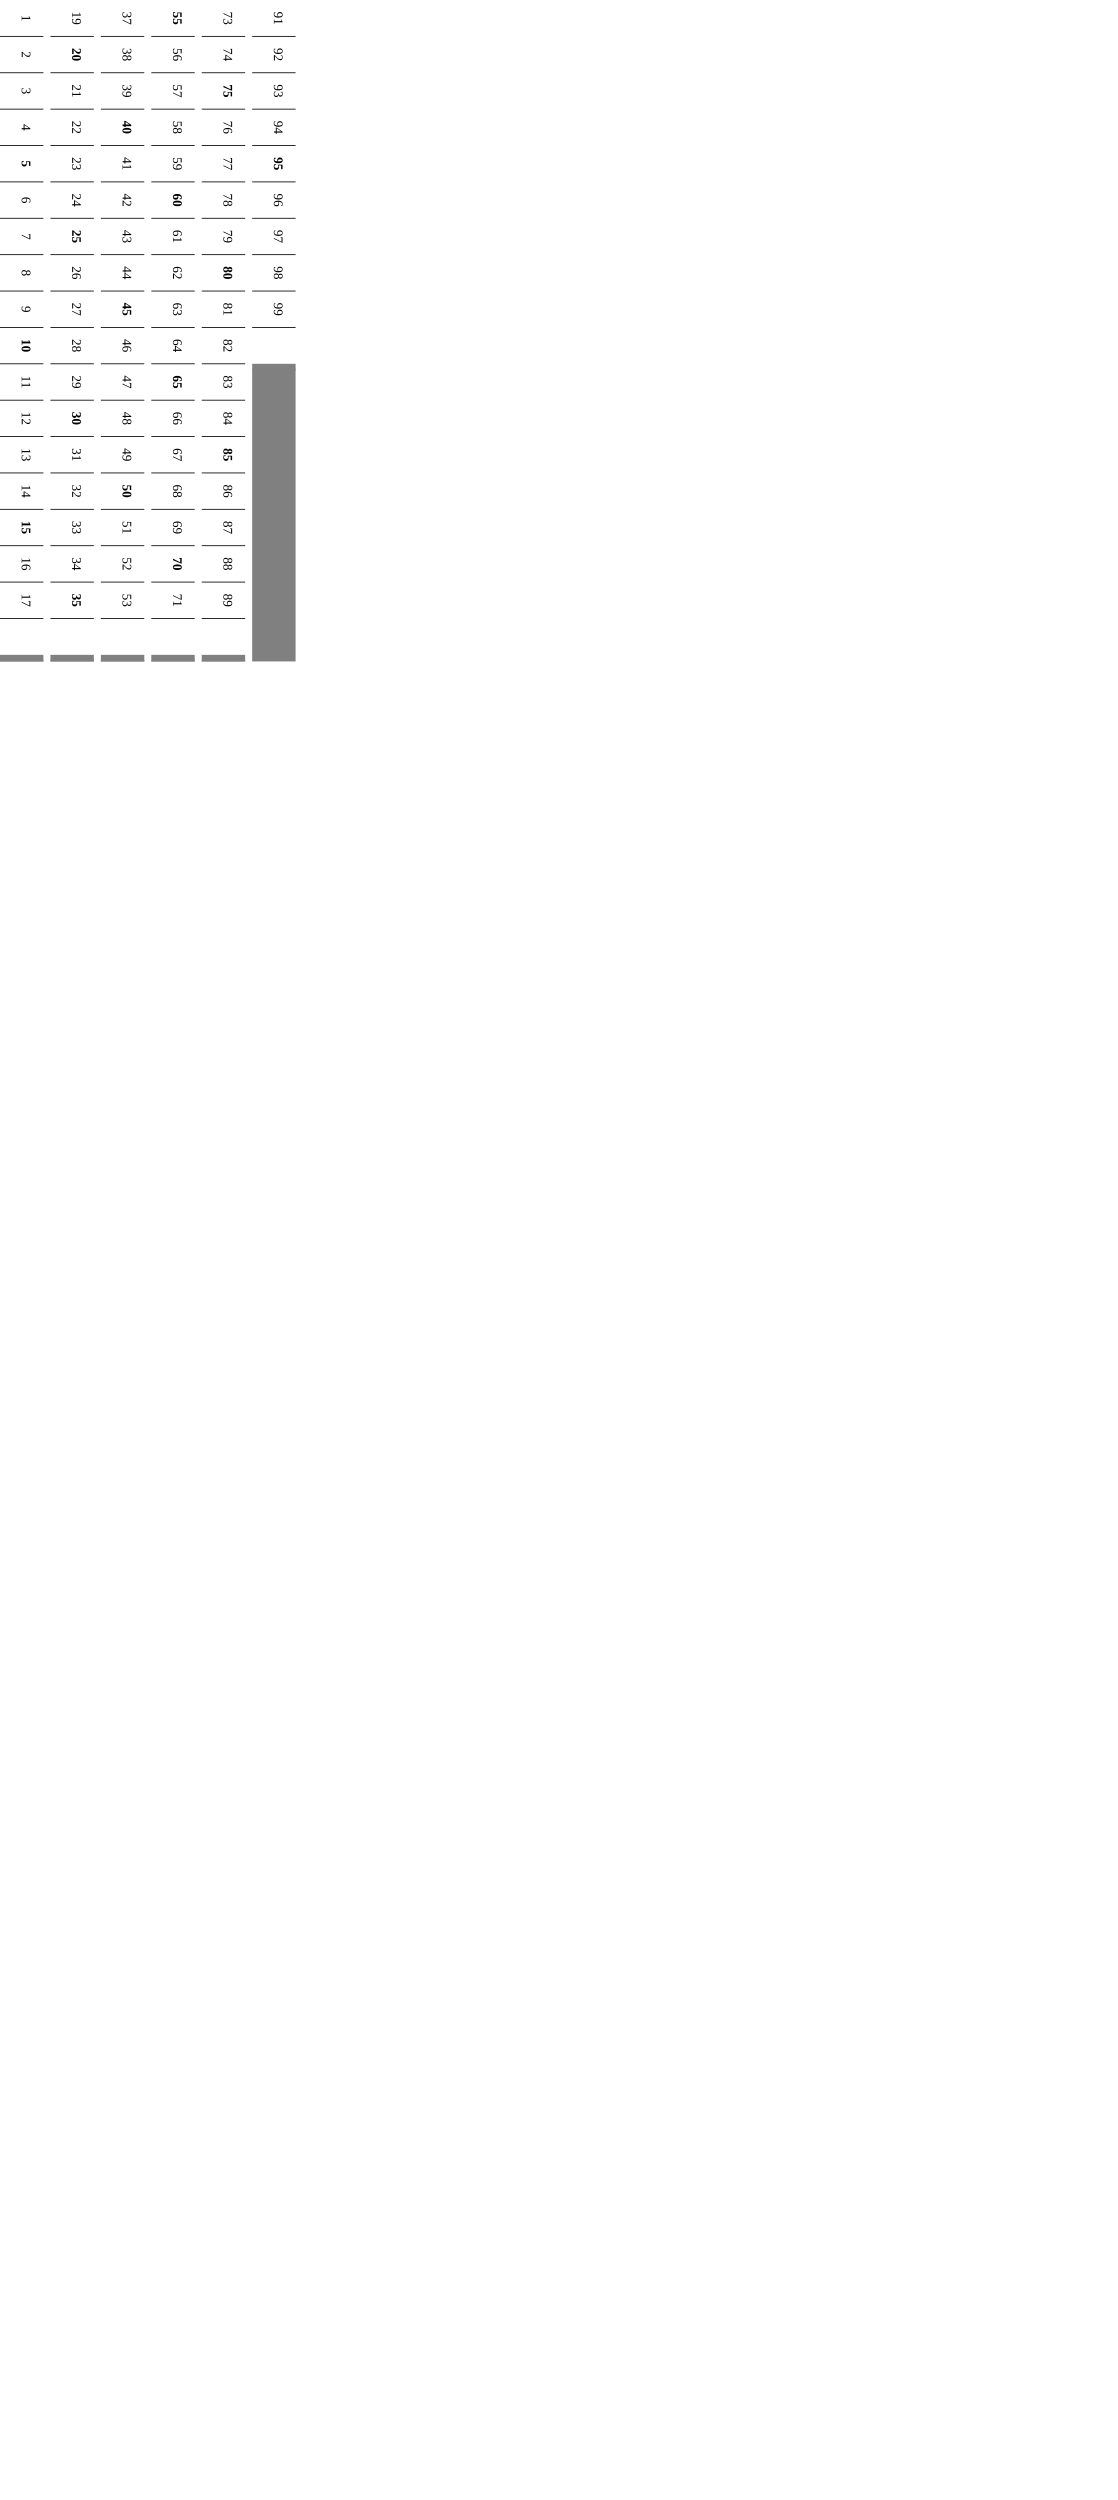
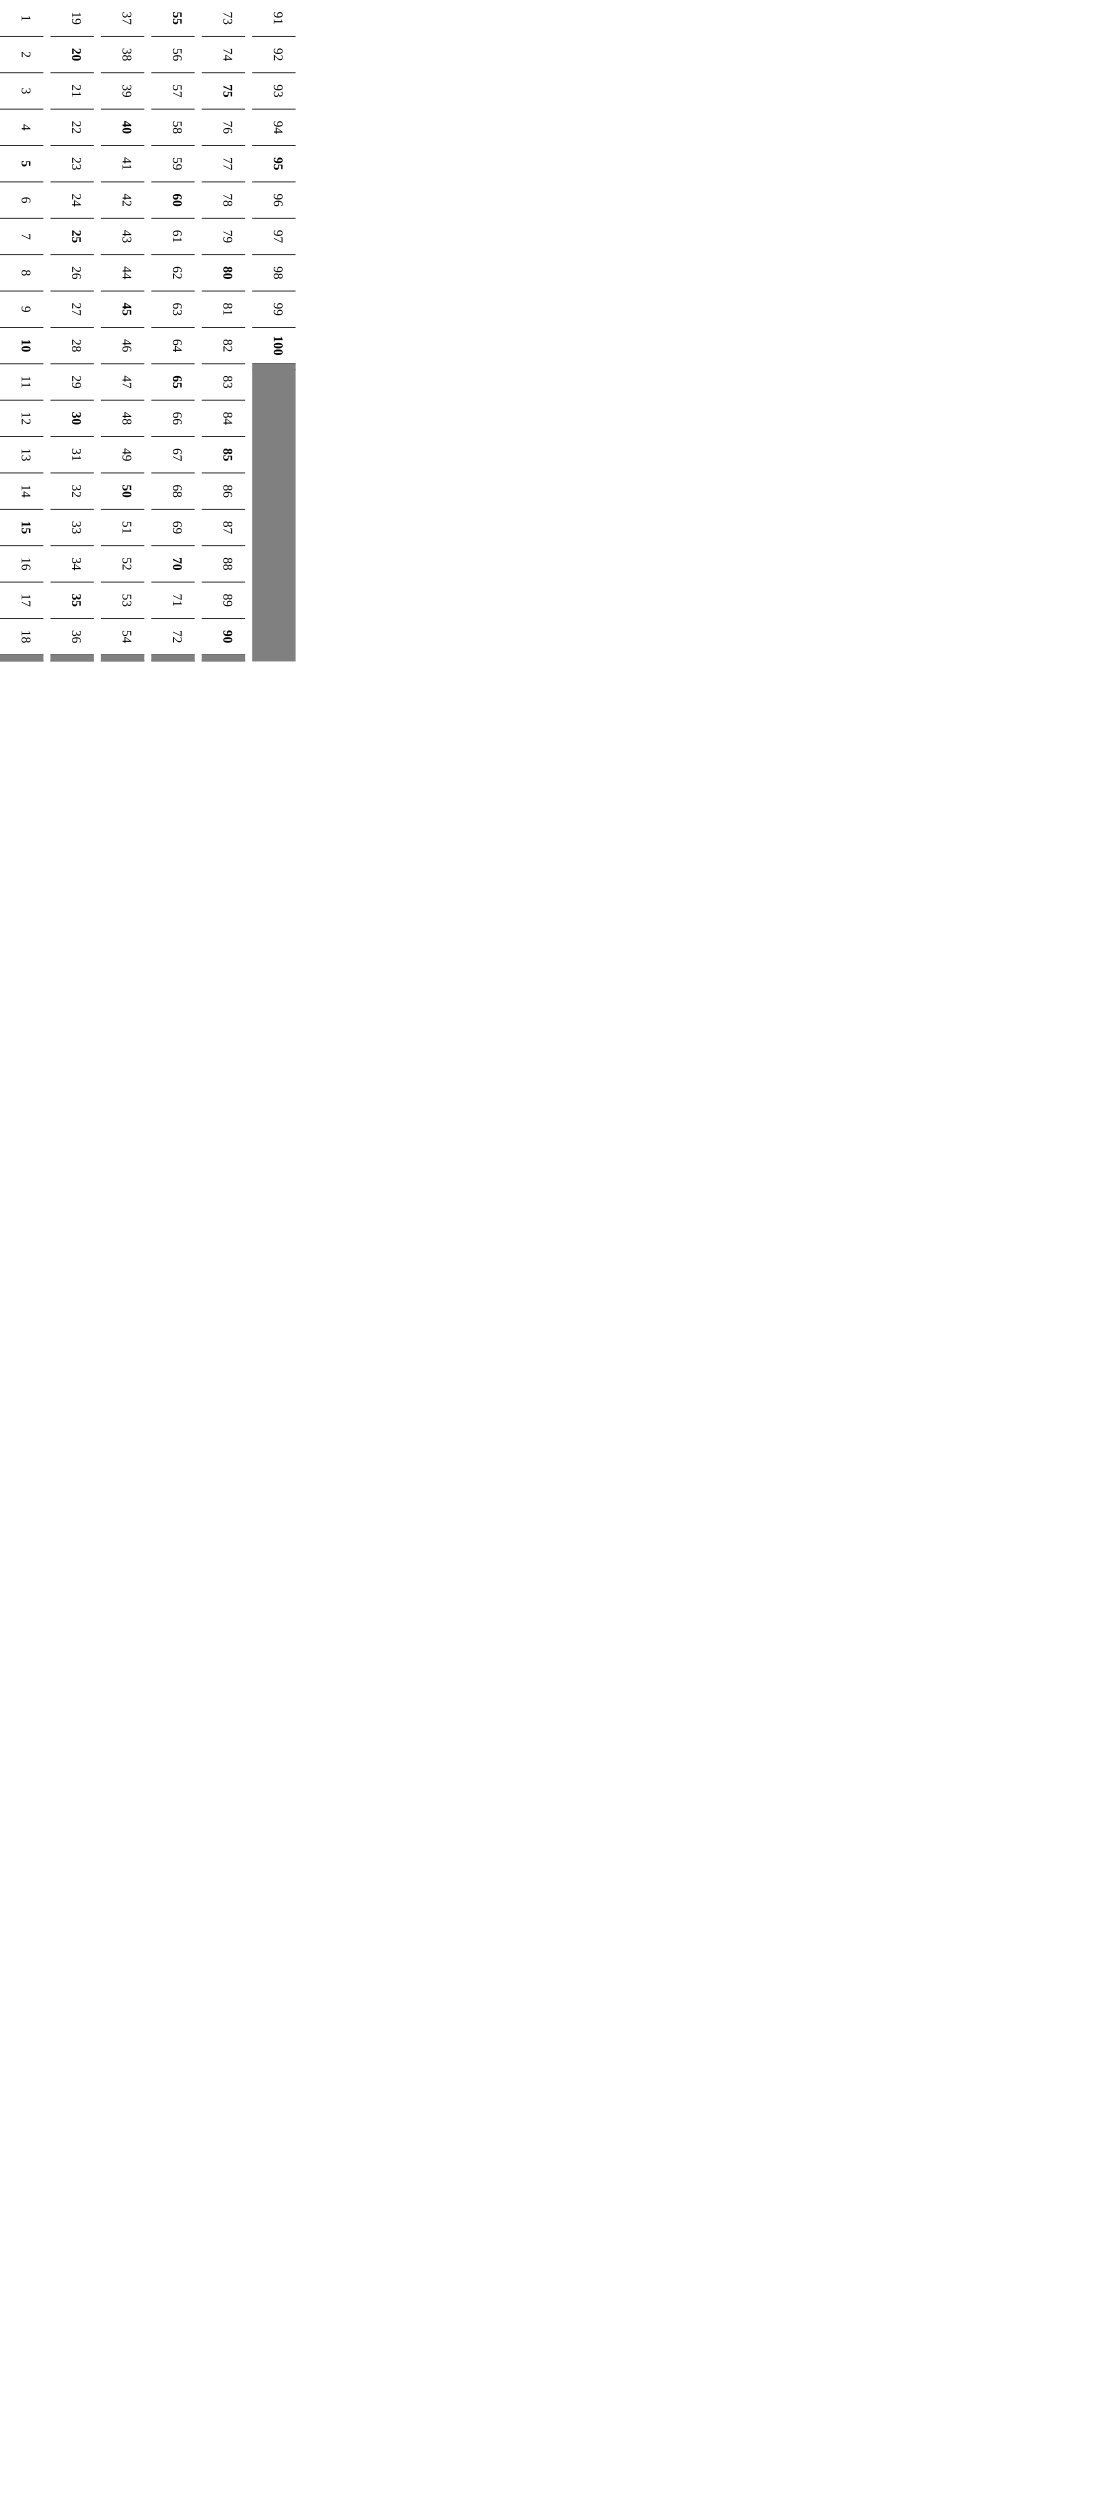
<svg xmlns="http://www.w3.org/2000/svg" xmlns:xlink="http://www.w3.org/1999/xlink" baseProfile="tiny" height="400mm" version="1.2" viewBox="(0, 0, 178.75, 400)" width="178.75mm">
  <defs>
-     <g id="id1050">
-       <use x="0" xlink:href="#id1049" y="0" />
-       <rect fill="grey" height="4" width="26.25" x="0" y="396" />
-       <rect fill="grey" height="1" width="26.25" x="0" y="399" />
-     </g>
-     <g id="id1049">
-       <line stroke="black" stroke-width="0.5" x1="0" x2="26.25" y1="22" y2="22" />
-       <line stroke="black" stroke-width="0.5" x1="0" x2="26.25" y1="44" y2="44" />
-       <line stroke="black" stroke-width="0.5" x1="0" x2="26.25" y1="66" y2="66" />
-       <line stroke="black" stroke-width="0.5" x1="0" x2="26.25" y1="88" y2="88" />
-       <line stroke="black" stroke-width="0.5" x1="0" x2="26.25" y1="110" y2="110" />
-       <line stroke="black" stroke-width="0.5" x1="0" x2="26.25" y1="132" y2="132" />
-       <line stroke="black" stroke-width="0.5" x1="0" x2="26.25" y1="154" y2="154" />
-       <line stroke="black" stroke-width="0.5" x1="0" x2="26.25" y1="176" y2="176" />
-       <line stroke="black" stroke-width="0.5" x1="0" x2="26.25" y1="198" y2="198" />
-       <line stroke="black" stroke-width="0.5" x1="0" x2="26.25" y1="220" y2="220" />
-       <line stroke="black" stroke-width="0.5" x1="0" x2="26.25" y1="242" y2="242" />
-       <line stroke="black" stroke-width="0.5" x1="0" x2="26.25" y1="264" y2="264" />
-       <line stroke="black" stroke-width="0.5" x1="0" x2="26.25" y1="286" y2="286" />
-       <line stroke="black" stroke-width="0.5" x1="0" x2="26.25" y1="308" y2="308" />
-       <line stroke="black" stroke-width="0.5" x1="0" x2="26.25" y1="330" y2="330" />
-       <line stroke="black" stroke-width="0.5" x1="0" x2="26.25" y1="352" y2="352" />
-       <line stroke="black" stroke-width="0.5" x1="0" x2="26.25" y1="374" y2="374" />
+     <g id="id990">
+       <use x="0" xlink:href="#id989" y="0" />
+       <rect fill="grey" height="4" width="26.25" x="0" y="396" />
+       <rect fill="grey" height="1" width="26.25" x="0" y="399" />
+     </g>
+     <g id="id989">
+       <line stroke="black" stroke-width="0.5" x1="0" x2="26.25" y1="22" y2="22" />
+       <line stroke="black" stroke-width="0.5" x1="0" x2="26.25" y1="44" y2="44" />
+       <line stroke="black" stroke-width="0.5" x1="0" x2="26.25" y1="66" y2="66" />
+       <line stroke="black" stroke-width="0.5" x1="0" x2="26.25" y1="88" y2="88" />
+       <line stroke="black" stroke-width="0.5" x1="0" x2="26.25" y1="110" y2="110" />
+       <line stroke="black" stroke-width="0.5" x1="0" x2="26.25" y1="132" y2="132" />
+       <line stroke="black" stroke-width="0.5" x1="0" x2="26.25" y1="154" y2="154" />
+       <line stroke="black" stroke-width="0.5" x1="0" x2="26.25" y1="176" y2="176" />
+       <line stroke="black" stroke-width="0.5" x1="0" x2="26.25" y1="198" y2="198" />
+       <line stroke="black" stroke-width="0.5" x1="0" x2="26.25" y1="220" y2="220" />
+       <line stroke="black" stroke-width="0.5" x1="0" x2="26.25" y1="242" y2="242" />
+       <line stroke="black" stroke-width="0.5" x1="0" x2="26.25" y1="264" y2="264" />
+       <line stroke="black" stroke-width="0.5" x1="0" x2="26.25" y1="286" y2="286" />
+       <line stroke="black" stroke-width="0.5" x1="0" x2="26.25" y1="308" y2="308" />
+       <line stroke="black" stroke-width="0.5" x1="0" x2="26.25" y1="330" y2="330" />
+       <line stroke="black" stroke-width="0.5" x1="0" x2="26.25" y1="352" y2="352" />
+       <line stroke="black" stroke-width="0.5" x1="0" x2="26.25" y1="374" y2="374" />
+       <line stroke="black" stroke-width="0.5" x1="0" x2="26.25" y1="396" y2="396" />
      <text font-size="8" text-anchor="middle" transform="rotate(90,13.125,11)" x="13.125" y="11">1</text>
      <text font-size="8" text-anchor="middle" transform="rotate(90,13.125,33)" x="13.125" y="33">2</text>
      <text font-size="8" text-anchor="middle" transform="rotate(90,13.125,55)" x="13.125" y="55">3</text>
      <text font-size="8" text-anchor="middle" transform="rotate(90,13.125,77)" x="13.125" y="77">4</text>
      <text font-size="8" font-weight="bold" text-anchor="middle" transform="rotate(90,13.125,99)" x="13.125" y="99">5</text>
      <text font-size="8" text-anchor="middle" transform="rotate(90,13.125,121)" x="13.125" y="121">6</text>
      <text font-size="8" text-anchor="middle" transform="rotate(90,13.125,143)" x="13.125" y="143">7</text>
      <text font-size="8" text-anchor="middle" transform="rotate(90,13.125,165)" x="13.125" y="165">8</text>
      <text font-size="8" text-anchor="middle" transform="rotate(90,13.125,187)" x="13.125" y="187">9</text>
      <text font-size="8" font-weight="bold" text-anchor="middle" transform="rotate(90,13.125,209)" x="13.125" y="209">10</text>
      <text font-size="8" text-anchor="middle" transform="rotate(90,13.125,231)" x="13.125" y="231">11</text>
      <text font-size="8" text-anchor="middle" transform="rotate(90,13.125,253)" x="13.125" y="253">12</text>
      <text font-size="8" text-anchor="middle" transform="rotate(90,13.125,275)" x="13.125" y="275">13</text>
      <text font-size="8" text-anchor="middle" transform="rotate(90,13.125,297)" x="13.125" y="297">14</text>
      <text font-size="8" font-weight="bold" text-anchor="middle" transform="rotate(90,13.125,319)" x="13.125" y="319">15</text>
      <text font-size="8" text-anchor="middle" transform="rotate(90,13.125,341)" x="13.125" y="341">16</text>
      <text font-size="8" text-anchor="middle" transform="rotate(90,13.125,363)" x="13.125" y="363">17</text>
-     </g>
-     <g id="id1052">
-       <use x="0" xlink:href="#id1051" y="0" />
-       <rect fill="grey" height="4" width="26.25" x="0" y="396" />
-       <rect fill="grey" height="1" width="26.25" x="0" y="399" />
-     </g>
-     <g id="id1051">
-       <line stroke="black" stroke-width="0.5" x1="0" x2="26.25" y1="22" y2="22" />
-       <line stroke="black" stroke-width="0.5" x1="0" x2="26.25" y1="44" y2="44" />
-       <line stroke="black" stroke-width="0.5" x1="0" x2="26.25" y1="66" y2="66" />
-       <line stroke="black" stroke-width="0.5" x1="0" x2="26.25" y1="88" y2="88" />
-       <line stroke="black" stroke-width="0.5" x1="0" x2="26.25" y1="110" y2="110" />
-       <line stroke="black" stroke-width="0.5" x1="0" x2="26.25" y1="132" y2="132" />
-       <line stroke="black" stroke-width="0.5" x1="0" x2="26.25" y1="154" y2="154" />
-       <line stroke="black" stroke-width="0.5" x1="0" x2="26.25" y1="176" y2="176" />
-       <line stroke="black" stroke-width="0.5" x1="0" x2="26.25" y1="198" y2="198" />
-       <line stroke="black" stroke-width="0.5" x1="0" x2="26.25" y1="220" y2="220" />
-       <line stroke="black" stroke-width="0.5" x1="0" x2="26.25" y1="242" y2="242" />
-       <line stroke="black" stroke-width="0.5" x1="0" x2="26.25" y1="264" y2="264" />
-       <line stroke="black" stroke-width="0.5" x1="0" x2="26.25" y1="286" y2="286" />
-       <line stroke="black" stroke-width="0.5" x1="0" x2="26.25" y1="308" y2="308" />
-       <line stroke="black" stroke-width="0.5" x1="0" x2="26.25" y1="330" y2="330" />
-       <line stroke="black" stroke-width="0.5" x1="0" x2="26.25" y1="352" y2="352" />
-       <line stroke="black" stroke-width="0.5" x1="0" x2="26.25" y1="374" y2="374" />
+       <text font-size="8" text-anchor="middle" transform="rotate(90,13.125,385)" x="13.125" y="385">18</text>
+     </g>
+     <g id="id992">
+       <use x="0" xlink:href="#id991" y="0" />
+       <rect fill="grey" height="4" width="26.25" x="0" y="396" />
+       <rect fill="grey" height="1" width="26.25" x="0" y="399" />
+     </g>
+     <g id="id991">
+       <line stroke="black" stroke-width="0.5" x1="0" x2="26.25" y1="22" y2="22" />
+       <line stroke="black" stroke-width="0.5" x1="0" x2="26.25" y1="44" y2="44" />
+       <line stroke="black" stroke-width="0.5" x1="0" x2="26.25" y1="66" y2="66" />
+       <line stroke="black" stroke-width="0.5" x1="0" x2="26.25" y1="88" y2="88" />
+       <line stroke="black" stroke-width="0.5" x1="0" x2="26.25" y1="110" y2="110" />
+       <line stroke="black" stroke-width="0.5" x1="0" x2="26.25" y1="132" y2="132" />
+       <line stroke="black" stroke-width="0.5" x1="0" x2="26.25" y1="154" y2="154" />
+       <line stroke="black" stroke-width="0.5" x1="0" x2="26.25" y1="176" y2="176" />
+       <line stroke="black" stroke-width="0.5" x1="0" x2="26.25" y1="198" y2="198" />
+       <line stroke="black" stroke-width="0.5" x1="0" x2="26.25" y1="220" y2="220" />
+       <line stroke="black" stroke-width="0.5" x1="0" x2="26.25" y1="242" y2="242" />
+       <line stroke="black" stroke-width="0.5" x1="0" x2="26.25" y1="264" y2="264" />
+       <line stroke="black" stroke-width="0.5" x1="0" x2="26.25" y1="286" y2="286" />
+       <line stroke="black" stroke-width="0.5" x1="0" x2="26.25" y1="308" y2="308" />
+       <line stroke="black" stroke-width="0.5" x1="0" x2="26.25" y1="330" y2="330" />
+       <line stroke="black" stroke-width="0.5" x1="0" x2="26.25" y1="352" y2="352" />
+       <line stroke="black" stroke-width="0.5" x1="0" x2="26.25" y1="374" y2="374" />
+       <line stroke="black" stroke-width="0.5" x1="0" x2="26.25" y1="396" y2="396" />
      <text font-size="8" text-anchor="middle" transform="rotate(90,13.125,11)" x="13.125" y="11">19</text>
      <text font-size="8" font-weight="bold" text-anchor="middle" transform="rotate(90,13.125,33)" x="13.125" y="33">20</text>
      <text font-size="8" text-anchor="middle" transform="rotate(90,13.125,55)" x="13.125" y="55">21</text>
      <text font-size="8" text-anchor="middle" transform="rotate(90,13.125,77)" x="13.125" y="77">22</text>
      <text font-size="8" text-anchor="middle" transform="rotate(90,13.125,99)" x="13.125" y="99">23</text>
      <text font-size="8" text-anchor="middle" transform="rotate(90,13.125,121)" x="13.125" y="121">24</text>
      <text font-size="8" font-weight="bold" text-anchor="middle" transform="rotate(90,13.125,143)" x="13.125" y="143">25</text>
      <text font-size="8" text-anchor="middle" transform="rotate(90,13.125,165)" x="13.125" y="165">26</text>
      <text font-size="8" text-anchor="middle" transform="rotate(90,13.125,187)" x="13.125" y="187">27</text>
      <text font-size="8" text-anchor="middle" transform="rotate(90,13.125,209)" x="13.125" y="209">28</text>
      <text font-size="8" text-anchor="middle" transform="rotate(90,13.125,231)" x="13.125" y="231">29</text>
      <text font-size="8" font-weight="bold" text-anchor="middle" transform="rotate(90,13.125,253)" x="13.125" y="253">30</text>
      <text font-size="8" text-anchor="middle" transform="rotate(90,13.125,275)" x="13.125" y="275">31</text>
      <text font-size="8" text-anchor="middle" transform="rotate(90,13.125,297)" x="13.125" y="297">32</text>
      <text font-size="8" text-anchor="middle" transform="rotate(90,13.125,319)" x="13.125" y="319">33</text>
      <text font-size="8" text-anchor="middle" transform="rotate(90,13.125,341)" x="13.125" y="341">34</text>
      <text font-size="8" font-weight="bold" text-anchor="middle" transform="rotate(90,13.125,363)" x="13.125" y="363">35</text>
-     </g>
-     <g id="id1054">
-       <use x="0" xlink:href="#id1053" y="0" />
-       <rect fill="grey" height="4" width="26.25" x="0" y="396" />
-       <rect fill="grey" height="1" width="26.25" x="0" y="399" />
-     </g>
-     <g id="id1053">
-       <line stroke="black" stroke-width="0.5" x1="0" x2="26.25" y1="22" y2="22" />
-       <line stroke="black" stroke-width="0.5" x1="0" x2="26.25" y1="44" y2="44" />
-       <line stroke="black" stroke-width="0.5" x1="0" x2="26.25" y1="66" y2="66" />
-       <line stroke="black" stroke-width="0.5" x1="0" x2="26.25" y1="88" y2="88" />
-       <line stroke="black" stroke-width="0.5" x1="0" x2="26.25" y1="110" y2="110" />
-       <line stroke="black" stroke-width="0.5" x1="0" x2="26.25" y1="132" y2="132" />
-       <line stroke="black" stroke-width="0.5" x1="0" x2="26.25" y1="154" y2="154" />
-       <line stroke="black" stroke-width="0.5" x1="0" x2="26.25" y1="176" y2="176" />
-       <line stroke="black" stroke-width="0.5" x1="0" x2="26.25" y1="198" y2="198" />
-       <line stroke="black" stroke-width="0.5" x1="0" x2="26.25" y1="220" y2="220" />
-       <line stroke="black" stroke-width="0.5" x1="0" x2="26.25" y1="242" y2="242" />
-       <line stroke="black" stroke-width="0.5" x1="0" x2="26.25" y1="264" y2="264" />
-       <line stroke="black" stroke-width="0.5" x1="0" x2="26.25" y1="286" y2="286" />
-       <line stroke="black" stroke-width="0.5" x1="0" x2="26.25" y1="308" y2="308" />
-       <line stroke="black" stroke-width="0.5" x1="0" x2="26.25" y1="330" y2="330" />
-       <line stroke="black" stroke-width="0.5" x1="0" x2="26.25" y1="352" y2="352" />
-       <line stroke="black" stroke-width="0.5" x1="0" x2="26.25" y1="374" y2="374" />
+       <text font-size="8" text-anchor="middle" transform="rotate(90,13.125,385)" x="13.125" y="385">36</text>
+     </g>
+     <g id="id994">
+       <use x="0" xlink:href="#id993" y="0" />
+       <rect fill="grey" height="4" width="26.25" x="0" y="396" />
+       <rect fill="grey" height="1" width="26.25" x="0" y="399" />
+     </g>
+     <g id="id993">
+       <line stroke="black" stroke-width="0.5" x1="0" x2="26.25" y1="22" y2="22" />
+       <line stroke="black" stroke-width="0.5" x1="0" x2="26.25" y1="44" y2="44" />
+       <line stroke="black" stroke-width="0.5" x1="0" x2="26.25" y1="66" y2="66" />
+       <line stroke="black" stroke-width="0.5" x1="0" x2="26.25" y1="88" y2="88" />
+       <line stroke="black" stroke-width="0.5" x1="0" x2="26.25" y1="110" y2="110" />
+       <line stroke="black" stroke-width="0.5" x1="0" x2="26.25" y1="132" y2="132" />
+       <line stroke="black" stroke-width="0.5" x1="0" x2="26.25" y1="154" y2="154" />
+       <line stroke="black" stroke-width="0.5" x1="0" x2="26.25" y1="176" y2="176" />
+       <line stroke="black" stroke-width="0.5" x1="0" x2="26.25" y1="198" y2="198" />
+       <line stroke="black" stroke-width="0.5" x1="0" x2="26.25" y1="220" y2="220" />
+       <line stroke="black" stroke-width="0.5" x1="0" x2="26.25" y1="242" y2="242" />
+       <line stroke="black" stroke-width="0.5" x1="0" x2="26.25" y1="264" y2="264" />
+       <line stroke="black" stroke-width="0.5" x1="0" x2="26.25" y1="286" y2="286" />
+       <line stroke="black" stroke-width="0.5" x1="0" x2="26.25" y1="308" y2="308" />
+       <line stroke="black" stroke-width="0.5" x1="0" x2="26.25" y1="330" y2="330" />
+       <line stroke="black" stroke-width="0.5" x1="0" x2="26.25" y1="352" y2="352" />
+       <line stroke="black" stroke-width="0.5" x1="0" x2="26.25" y1="374" y2="374" />
+       <line stroke="black" stroke-width="0.5" x1="0" x2="26.25" y1="396" y2="396" />
      <text font-size="8" text-anchor="middle" transform="rotate(90,13.125,11)" x="13.125" y="11">37</text>
      <text font-size="8" text-anchor="middle" transform="rotate(90,13.125,33)" x="13.125" y="33">38</text>
      <text font-size="8" text-anchor="middle" transform="rotate(90,13.125,55)" x="13.125" y="55">39</text>
      <text font-size="8" font-weight="bold" text-anchor="middle" transform="rotate(90,13.125,77)" x="13.125" y="77">40</text>
      <text font-size="8" text-anchor="middle" transform="rotate(90,13.125,99)" x="13.125" y="99">41</text>
      <text font-size="8" text-anchor="middle" transform="rotate(90,13.125,121)" x="13.125" y="121">42</text>
      <text font-size="8" text-anchor="middle" transform="rotate(90,13.125,143)" x="13.125" y="143">43</text>
      <text font-size="8" text-anchor="middle" transform="rotate(90,13.125,165)" x="13.125" y="165">44</text>
      <text font-size="8" font-weight="bold" text-anchor="middle" transform="rotate(90,13.125,187)" x="13.125" y="187">45</text>
      <text font-size="8" text-anchor="middle" transform="rotate(90,13.125,209)" x="13.125" y="209">46</text>
      <text font-size="8" text-anchor="middle" transform="rotate(90,13.125,231)" x="13.125" y="231">47</text>
      <text font-size="8" text-anchor="middle" transform="rotate(90,13.125,253)" x="13.125" y="253">48</text>
      <text font-size="8" text-anchor="middle" transform="rotate(90,13.125,275)" x="13.125" y="275">49</text>
      <text font-size="8" font-weight="bold" text-anchor="middle" transform="rotate(90,13.125,297)" x="13.125" y="297">50</text>
      <text font-size="8" text-anchor="middle" transform="rotate(90,13.125,319)" x="13.125" y="319">51</text>
      <text font-size="8" text-anchor="middle" transform="rotate(90,13.125,341)" x="13.125" y="341">52</text>
      <text font-size="8" text-anchor="middle" transform="rotate(90,13.125,363)" x="13.125" y="363">53</text>
-     </g>
-     <g id="id1056">
-       <use x="0" xlink:href="#id1055" y="0" />
-       <rect fill="grey" height="4" width="26.25" x="0" y="396" />
-       <rect fill="grey" height="1" width="26.25" x="0" y="399" />
-     </g>
-     <g id="id1055">
-       <line stroke="black" stroke-width="0.5" x1="0" x2="26.25" y1="22" y2="22" />
-       <line stroke="black" stroke-width="0.5" x1="0" x2="26.25" y1="44" y2="44" />
-       <line stroke="black" stroke-width="0.5" x1="0" x2="26.25" y1="66" y2="66" />
-       <line stroke="black" stroke-width="0.5" x1="0" x2="26.25" y1="88" y2="88" />
-       <line stroke="black" stroke-width="0.5" x1="0" x2="26.25" y1="110" y2="110" />
-       <line stroke="black" stroke-width="0.5" x1="0" x2="26.25" y1="132" y2="132" />
-       <line stroke="black" stroke-width="0.5" x1="0" x2="26.25" y1="154" y2="154" />
-       <line stroke="black" stroke-width="0.5" x1="0" x2="26.25" y1="176" y2="176" />
-       <line stroke="black" stroke-width="0.5" x1="0" x2="26.25" y1="198" y2="198" />
-       <line stroke="black" stroke-width="0.5" x1="0" x2="26.25" y1="220" y2="220" />
-       <line stroke="black" stroke-width="0.5" x1="0" x2="26.25" y1="242" y2="242" />
-       <line stroke="black" stroke-width="0.5" x1="0" x2="26.25" y1="264" y2="264" />
-       <line stroke="black" stroke-width="0.5" x1="0" x2="26.25" y1="286" y2="286" />
-       <line stroke="black" stroke-width="0.5" x1="0" x2="26.25" y1="308" y2="308" />
-       <line stroke="black" stroke-width="0.5" x1="0" x2="26.25" y1="330" y2="330" />
-       <line stroke="black" stroke-width="0.5" x1="0" x2="26.25" y1="352" y2="352" />
-       <line stroke="black" stroke-width="0.5" x1="0" x2="26.25" y1="374" y2="374" />
+       <text font-size="8" text-anchor="middle" transform="rotate(90,13.125,385)" x="13.125" y="385">54</text>
+     </g>
+     <g id="id996">
+       <use x="0" xlink:href="#id995" y="0" />
+       <rect fill="grey" height="4" width="26.25" x="0" y="396" />
+       <rect fill="grey" height="1" width="26.25" x="0" y="399" />
+     </g>
+     <g id="id995">
+       <line stroke="black" stroke-width="0.5" x1="0" x2="26.25" y1="22" y2="22" />
+       <line stroke="black" stroke-width="0.5" x1="0" x2="26.25" y1="44" y2="44" />
+       <line stroke="black" stroke-width="0.5" x1="0" x2="26.25" y1="66" y2="66" />
+       <line stroke="black" stroke-width="0.5" x1="0" x2="26.25" y1="88" y2="88" />
+       <line stroke="black" stroke-width="0.5" x1="0" x2="26.25" y1="110" y2="110" />
+       <line stroke="black" stroke-width="0.5" x1="0" x2="26.25" y1="132" y2="132" />
+       <line stroke="black" stroke-width="0.5" x1="0" x2="26.25" y1="154" y2="154" />
+       <line stroke="black" stroke-width="0.5" x1="0" x2="26.25" y1="176" y2="176" />
+       <line stroke="black" stroke-width="0.5" x1="0" x2="26.25" y1="198" y2="198" />
+       <line stroke="black" stroke-width="0.5" x1="0" x2="26.25" y1="220" y2="220" />
+       <line stroke="black" stroke-width="0.5" x1="0" x2="26.25" y1="242" y2="242" />
+       <line stroke="black" stroke-width="0.5" x1="0" x2="26.25" y1="264" y2="264" />
+       <line stroke="black" stroke-width="0.5" x1="0" x2="26.25" y1="286" y2="286" />
+       <line stroke="black" stroke-width="0.5" x1="0" x2="26.25" y1="308" y2="308" />
+       <line stroke="black" stroke-width="0.5" x1="0" x2="26.25" y1="330" y2="330" />
+       <line stroke="black" stroke-width="0.5" x1="0" x2="26.25" y1="352" y2="352" />
+       <line stroke="black" stroke-width="0.5" x1="0" x2="26.25" y1="374" y2="374" />
+       <line stroke="black" stroke-width="0.5" x1="0" x2="26.25" y1="396" y2="396" />
      <text font-size="8" font-weight="bold" text-anchor="middle" transform="rotate(90,13.125,11)" x="13.125" y="11">55</text>
      <text font-size="8" text-anchor="middle" transform="rotate(90,13.125,33)" x="13.125" y="33">56</text>
      <text font-size="8" text-anchor="middle" transform="rotate(90,13.125,55)" x="13.125" y="55">57</text>
      <text font-size="8" text-anchor="middle" transform="rotate(90,13.125,77)" x="13.125" y="77">58</text>
      <text font-size="8" text-anchor="middle" transform="rotate(90,13.125,99)" x="13.125" y="99">59</text>
      <text font-size="8" font-weight="bold" text-anchor="middle" transform="rotate(90,13.125,121)" x="13.125" y="121">60</text>
      <text font-size="8" text-anchor="middle" transform="rotate(90,13.125,143)" x="13.125" y="143">61</text>
      <text font-size="8" text-anchor="middle" transform="rotate(90,13.125,165)" x="13.125" y="165">62</text>
      <text font-size="8" text-anchor="middle" transform="rotate(90,13.125,187)" x="13.125" y="187">63</text>
      <text font-size="8" text-anchor="middle" transform="rotate(90,13.125,209)" x="13.125" y="209">64</text>
      <text font-size="8" font-weight="bold" text-anchor="middle" transform="rotate(90,13.125,231)" x="13.125" y="231">65</text>
      <text font-size="8" text-anchor="middle" transform="rotate(90,13.125,253)" x="13.125" y="253">66</text>
      <text font-size="8" text-anchor="middle" transform="rotate(90,13.125,275)" x="13.125" y="275">67</text>
      <text font-size="8" text-anchor="middle" transform="rotate(90,13.125,297)" x="13.125" y="297">68</text>
      <text font-size="8" text-anchor="middle" transform="rotate(90,13.125,319)" x="13.125" y="319">69</text>
      <text font-size="8" font-weight="bold" text-anchor="middle" transform="rotate(90,13.125,341)" x="13.125" y="341">70</text>
      <text font-size="8" text-anchor="middle" transform="rotate(90,13.125,363)" x="13.125" y="363">71</text>
-     </g>
-     <g id="id1058">
-       <use x="0" xlink:href="#id1057" y="0" />
-       <rect fill="grey" height="4" width="26.25" x="0" y="396" />
-       <rect fill="grey" height="1" width="26.25" x="0" y="399" />
-     </g>
-     <g id="id1057">
-       <line stroke="black" stroke-width="0.5" x1="0" x2="26.25" y1="22" y2="22" />
-       <line stroke="black" stroke-width="0.5" x1="0" x2="26.25" y1="44" y2="44" />
-       <line stroke="black" stroke-width="0.5" x1="0" x2="26.25" y1="66" y2="66" />
-       <line stroke="black" stroke-width="0.5" x1="0" x2="26.25" y1="88" y2="88" />
-       <line stroke="black" stroke-width="0.5" x1="0" x2="26.25" y1="110" y2="110" />
-       <line stroke="black" stroke-width="0.5" x1="0" x2="26.25" y1="132" y2="132" />
-       <line stroke="black" stroke-width="0.5" x1="0" x2="26.25" y1="154" y2="154" />
-       <line stroke="black" stroke-width="0.5" x1="0" x2="26.25" y1="176" y2="176" />
-       <line stroke="black" stroke-width="0.5" x1="0" x2="26.25" y1="198" y2="198" />
-       <line stroke="black" stroke-width="0.5" x1="0" x2="26.25" y1="220" y2="220" />
-       <line stroke="black" stroke-width="0.5" x1="0" x2="26.25" y1="242" y2="242" />
-       <line stroke="black" stroke-width="0.5" x1="0" x2="26.25" y1="264" y2="264" />
-       <line stroke="black" stroke-width="0.5" x1="0" x2="26.25" y1="286" y2="286" />
-       <line stroke="black" stroke-width="0.5" x1="0" x2="26.25" y1="308" y2="308" />
-       <line stroke="black" stroke-width="0.5" x1="0" x2="26.25" y1="330" y2="330" />
-       <line stroke="black" stroke-width="0.5" x1="0" x2="26.25" y1="352" y2="352" />
-       <line stroke="black" stroke-width="0.5" x1="0" x2="26.25" y1="374" y2="374" />
+       <text font-size="8" text-anchor="middle" transform="rotate(90,13.125,385)" x="13.125" y="385">72</text>
+     </g>
+     <g id="id998">
+       <use x="0" xlink:href="#id997" y="0" />
+       <rect fill="grey" height="4" width="26.25" x="0" y="396" />
+       <rect fill="grey" height="1" width="26.25" x="0" y="399" />
+     </g>
+     <g id="id997">
+       <line stroke="black" stroke-width="0.5" x1="0" x2="26.25" y1="22" y2="22" />
+       <line stroke="black" stroke-width="0.5" x1="0" x2="26.25" y1="44" y2="44" />
+       <line stroke="black" stroke-width="0.5" x1="0" x2="26.25" y1="66" y2="66" />
+       <line stroke="black" stroke-width="0.5" x1="0" x2="26.25" y1="88" y2="88" />
+       <line stroke="black" stroke-width="0.5" x1="0" x2="26.25" y1="110" y2="110" />
+       <line stroke="black" stroke-width="0.5" x1="0" x2="26.25" y1="132" y2="132" />
+       <line stroke="black" stroke-width="0.5" x1="0" x2="26.25" y1="154" y2="154" />
+       <line stroke="black" stroke-width="0.5" x1="0" x2="26.25" y1="176" y2="176" />
+       <line stroke="black" stroke-width="0.5" x1="0" x2="26.25" y1="198" y2="198" />
+       <line stroke="black" stroke-width="0.5" x1="0" x2="26.25" y1="220" y2="220" />
+       <line stroke="black" stroke-width="0.5" x1="0" x2="26.25" y1="242" y2="242" />
+       <line stroke="black" stroke-width="0.5" x1="0" x2="26.25" y1="264" y2="264" />
+       <line stroke="black" stroke-width="0.5" x1="0" x2="26.25" y1="286" y2="286" />
+       <line stroke="black" stroke-width="0.5" x1="0" x2="26.25" y1="308" y2="308" />
+       <line stroke="black" stroke-width="0.5" x1="0" x2="26.25" y1="330" y2="330" />
+       <line stroke="black" stroke-width="0.5" x1="0" x2="26.25" y1="352" y2="352" />
+       <line stroke="black" stroke-width="0.5" x1="0" x2="26.25" y1="374" y2="374" />
+       <line stroke="black" stroke-width="0.5" x1="0" x2="26.25" y1="396" y2="396" />
      <text font-size="8" text-anchor="middle" transform="rotate(90,13.125,11)" x="13.125" y="11">73</text>
      <text font-size="8" text-anchor="middle" transform="rotate(90,13.125,33)" x="13.125" y="33">74</text>
      <text font-size="8" font-weight="bold" text-anchor="middle" transform="rotate(90,13.125,55)" x="13.125" y="55">75</text>
      <text font-size="8" text-anchor="middle" transform="rotate(90,13.125,77)" x="13.125" y="77">76</text>
      <text font-size="8" text-anchor="middle" transform="rotate(90,13.125,99)" x="13.125" y="99">77</text>
      <text font-size="8" text-anchor="middle" transform="rotate(90,13.125,121)" x="13.125" y="121">78</text>
      <text font-size="8" text-anchor="middle" transform="rotate(90,13.125,143)" x="13.125" y="143">79</text>
      <text font-size="8" font-weight="bold" text-anchor="middle" transform="rotate(90,13.125,165)" x="13.125" y="165">80</text>
      <text font-size="8" text-anchor="middle" transform="rotate(90,13.125,187)" x="13.125" y="187">81</text>
      <text font-size="8" text-anchor="middle" transform="rotate(90,13.125,209)" x="13.125" y="209">82</text>
      <text font-size="8" text-anchor="middle" transform="rotate(90,13.125,231)" x="13.125" y="231">83</text>
      <text font-size="8" text-anchor="middle" transform="rotate(90,13.125,253)" x="13.125" y="253">84</text>
      <text font-size="8" font-weight="bold" text-anchor="middle" transform="rotate(90,13.125,275)" x="13.125" y="275">85</text>
      <text font-size="8" text-anchor="middle" transform="rotate(90,13.125,297)" x="13.125" y="297">86</text>
      <text font-size="8" text-anchor="middle" transform="rotate(90,13.125,319)" x="13.125" y="319">87</text>
      <text font-size="8" text-anchor="middle" transform="rotate(90,13.125,341)" x="13.125" y="341">88</text>
      <text font-size="8" text-anchor="middle" transform="rotate(90,13.125,363)" x="13.125" y="363">89</text>
-     </g>
-     <g id="id1060">
-       <use x="0" xlink:href="#id1059" y="0" />
+       <text font-size="8" font-weight="bold" text-anchor="middle" transform="rotate(90,13.125,385)" x="13.125" y="385">90</text>
+     </g>
+     <g id="id1000">
+       <use x="0" xlink:href="#id999" y="0" />
      <rect fill="grey" height="4" width="26.25" x="0" y="220" />
      <rect fill="grey" height="177" width="26.25" x="0" y="223" />
    </g>
-     <g id="id1059">
-       <line stroke="black" stroke-width="0.5" x1="0" x2="26.25" y1="22" y2="22" />
-       <line stroke="black" stroke-width="0.5" x1="0" x2="26.25" y1="44" y2="44" />
-       <line stroke="black" stroke-width="0.5" x1="0" x2="26.25" y1="66" y2="66" />
-       <line stroke="black" stroke-width="0.5" x1="0" x2="26.25" y1="88" y2="88" />
-       <line stroke="black" stroke-width="0.5" x1="0" x2="26.25" y1="110" y2="110" />
-       <line stroke="black" stroke-width="0.5" x1="0" x2="26.25" y1="132" y2="132" />
-       <line stroke="black" stroke-width="0.5" x1="0" x2="26.25" y1="154" y2="154" />
-       <line stroke="black" stroke-width="0.5" x1="0" x2="26.25" y1="176" y2="176" />
-       <line stroke="black" stroke-width="0.5" x1="0" x2="26.25" y1="198" y2="198" />
+     <g id="id999">
+       <line stroke="black" stroke-width="0.5" x1="0" x2="26.25" y1="22" y2="22" />
+       <line stroke="black" stroke-width="0.5" x1="0" x2="26.25" y1="44" y2="44" />
+       <line stroke="black" stroke-width="0.5" x1="0" x2="26.25" y1="66" y2="66" />
+       <line stroke="black" stroke-width="0.5" x1="0" x2="26.25" y1="88" y2="88" />
+       <line stroke="black" stroke-width="0.5" x1="0" x2="26.25" y1="110" y2="110" />
+       <line stroke="black" stroke-width="0.5" x1="0" x2="26.25" y1="132" y2="132" />
+       <line stroke="black" stroke-width="0.5" x1="0" x2="26.25" y1="154" y2="154" />
+       <line stroke="black" stroke-width="0.5" x1="0" x2="26.25" y1="176" y2="176" />
+       <line stroke="black" stroke-width="0.5" x1="0" x2="26.25" y1="198" y2="198" />
+       <line stroke="black" stroke-width="0.5" x1="0" x2="26.25" y1="220" y2="220" />
      <text font-size="8" text-anchor="middle" transform="rotate(90,13.125,11)" x="13.125" y="11">91</text>
      <text font-size="8" text-anchor="middle" transform="rotate(90,13.125,33)" x="13.125" y="33">92</text>
      <text font-size="8" text-anchor="middle" transform="rotate(90,13.125,55)" x="13.125" y="55">93</text>
      <text font-size="8" text-anchor="middle" transform="rotate(90,13.125,77)" x="13.125" y="77">94</text>
      <text font-size="8" font-weight="bold" text-anchor="middle" transform="rotate(90,13.125,99)" x="13.125" y="99">95</text>
      <text font-size="8" text-anchor="middle" transform="rotate(90,13.125,121)" x="13.125" y="121">96</text>
      <text font-size="8" text-anchor="middle" transform="rotate(90,13.125,143)" x="13.125" y="143">97</text>
      <text font-size="8" text-anchor="middle" transform="rotate(90,13.125,165)" x="13.125" y="165">98</text>
      <text font-size="8" text-anchor="middle" transform="rotate(90,13.125,187)" x="13.125" y="187">99</text>
+       <text font-size="8" font-weight="bold" text-anchor="middle" transform="rotate(90,13.125,209)" x="13.125" y="209">100</text>
    </g>
  </defs>
-   <use x="0" xlink:href="#id1050" y="0" />
-   <use x="30.5" xlink:href="#id1052" y="0" />
-   <use x="61.0" xlink:href="#id1054" y="0" />
-   <use x="91.5" xlink:href="#id1056" y="0" />
-   <use x="122.0" xlink:href="#id1058" y="0" />
-   <use x="152.5" xlink:href="#id1060" y="0" />
+   <use x="0" xlink:href="#id990" y="0" />
+   <use x="30.5" xlink:href="#id992" y="0" />
+   <use x="61.0" xlink:href="#id994" y="0" />
+   <use x="91.5" xlink:href="#id996" y="0" />
+   <use x="122.0" xlink:href="#id998" y="0" />
+   <use x="152.5" xlink:href="#id1000" y="0" />
</svg>
